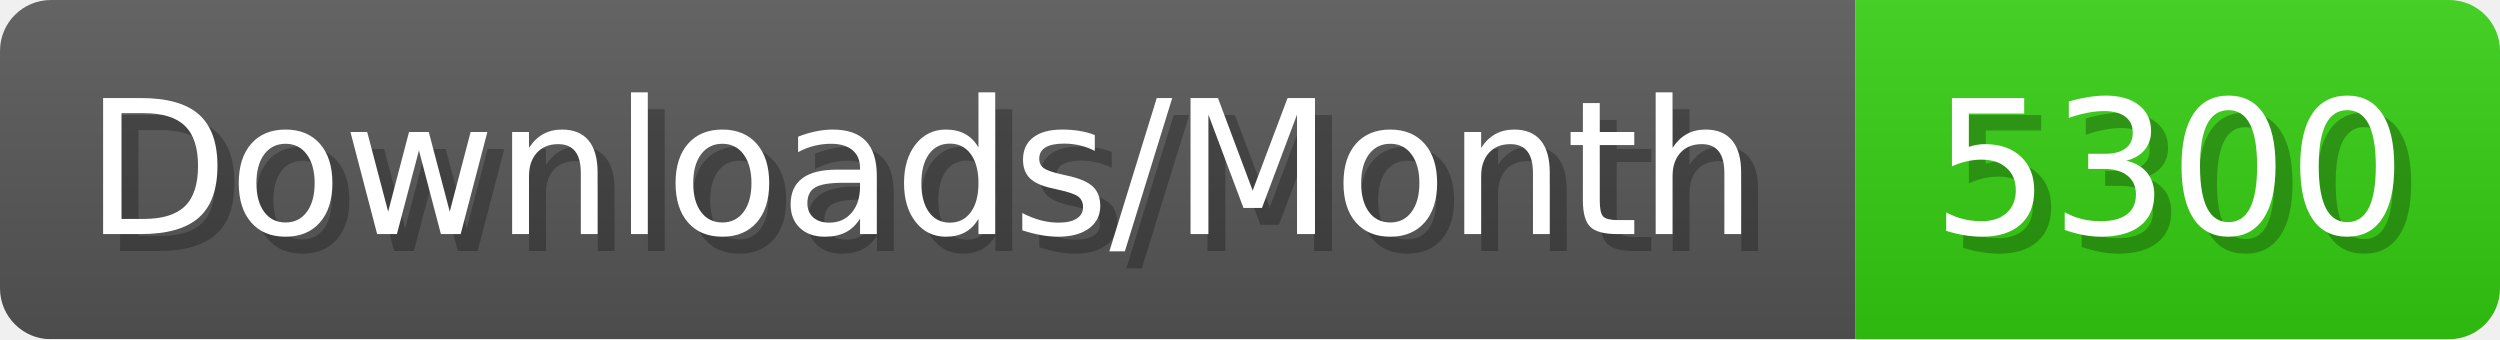
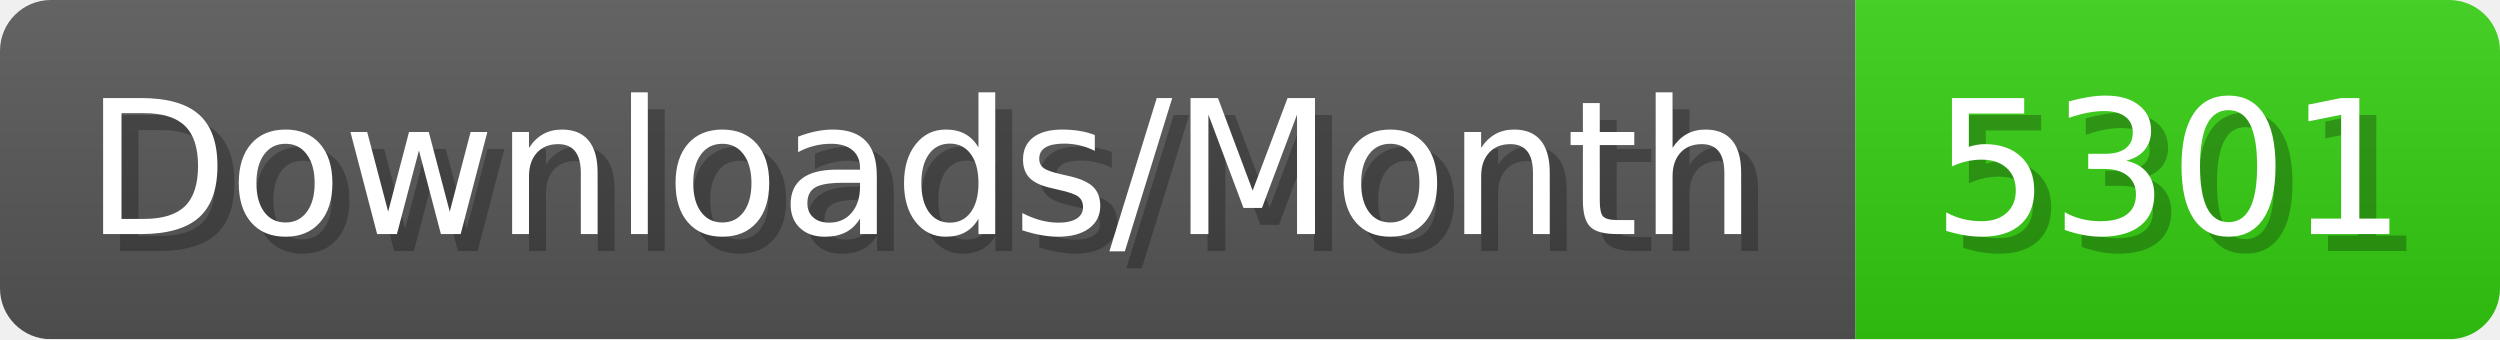
- <svg xmlns="http://www.w3.org/2000/svg" width="147.4" height="20" viewBox="0 0 1474 200" role="img" aria-label="Downloads/Month: 5300">
+ <svg xmlns="http://www.w3.org/2000/svg" width="147.4" height="20" viewBox="0 0 1474 200" role="img" aria-label="Downloads/Month: 5301">
  <linearGradient id="YlXUI" x2="0" y2="100%">
    <stop offset="0" stop-opacity=".1" stop-color="#EEE" />
    <stop offset="1" stop-opacity=".1" />
  </linearGradient>
  <mask id="JHhop">
    <rect width="1474" height="200" rx="30" fill="#FFF" />
  </mask>
  <g mask="url(#JHhop)">
    <rect width="1094" height="200" fill="#555" />
    <rect width="380" height="200" fill="#3C1" x="1094" />
    <rect width="1474" height="200" fill="url(#YlXUI)" />
  </g>
  <g aria-hidden="true" fill="#fff" text-anchor="start" font-family="Verdana,DejaVu Sans,sans-serif" font-size="110">
    <text x="60" y="148" textLength="994" fill="#000" opacity="0.25">Downloads/Month</text>
    <text x="50" y="138" textLength="994">Downloads/Month</text>
-     <text x="1149" y="148" textLength="280" fill="#000" opacity="0.25">5300</text>
-     <text x="1139" y="138" textLength="280">5300</text>
+     <text x="1149" y="148" textLength="280" fill="#000" opacity="0.25">5301</text>
+     <text x="1139" y="138" textLength="280">5301</text>
  </g>
</svg>
